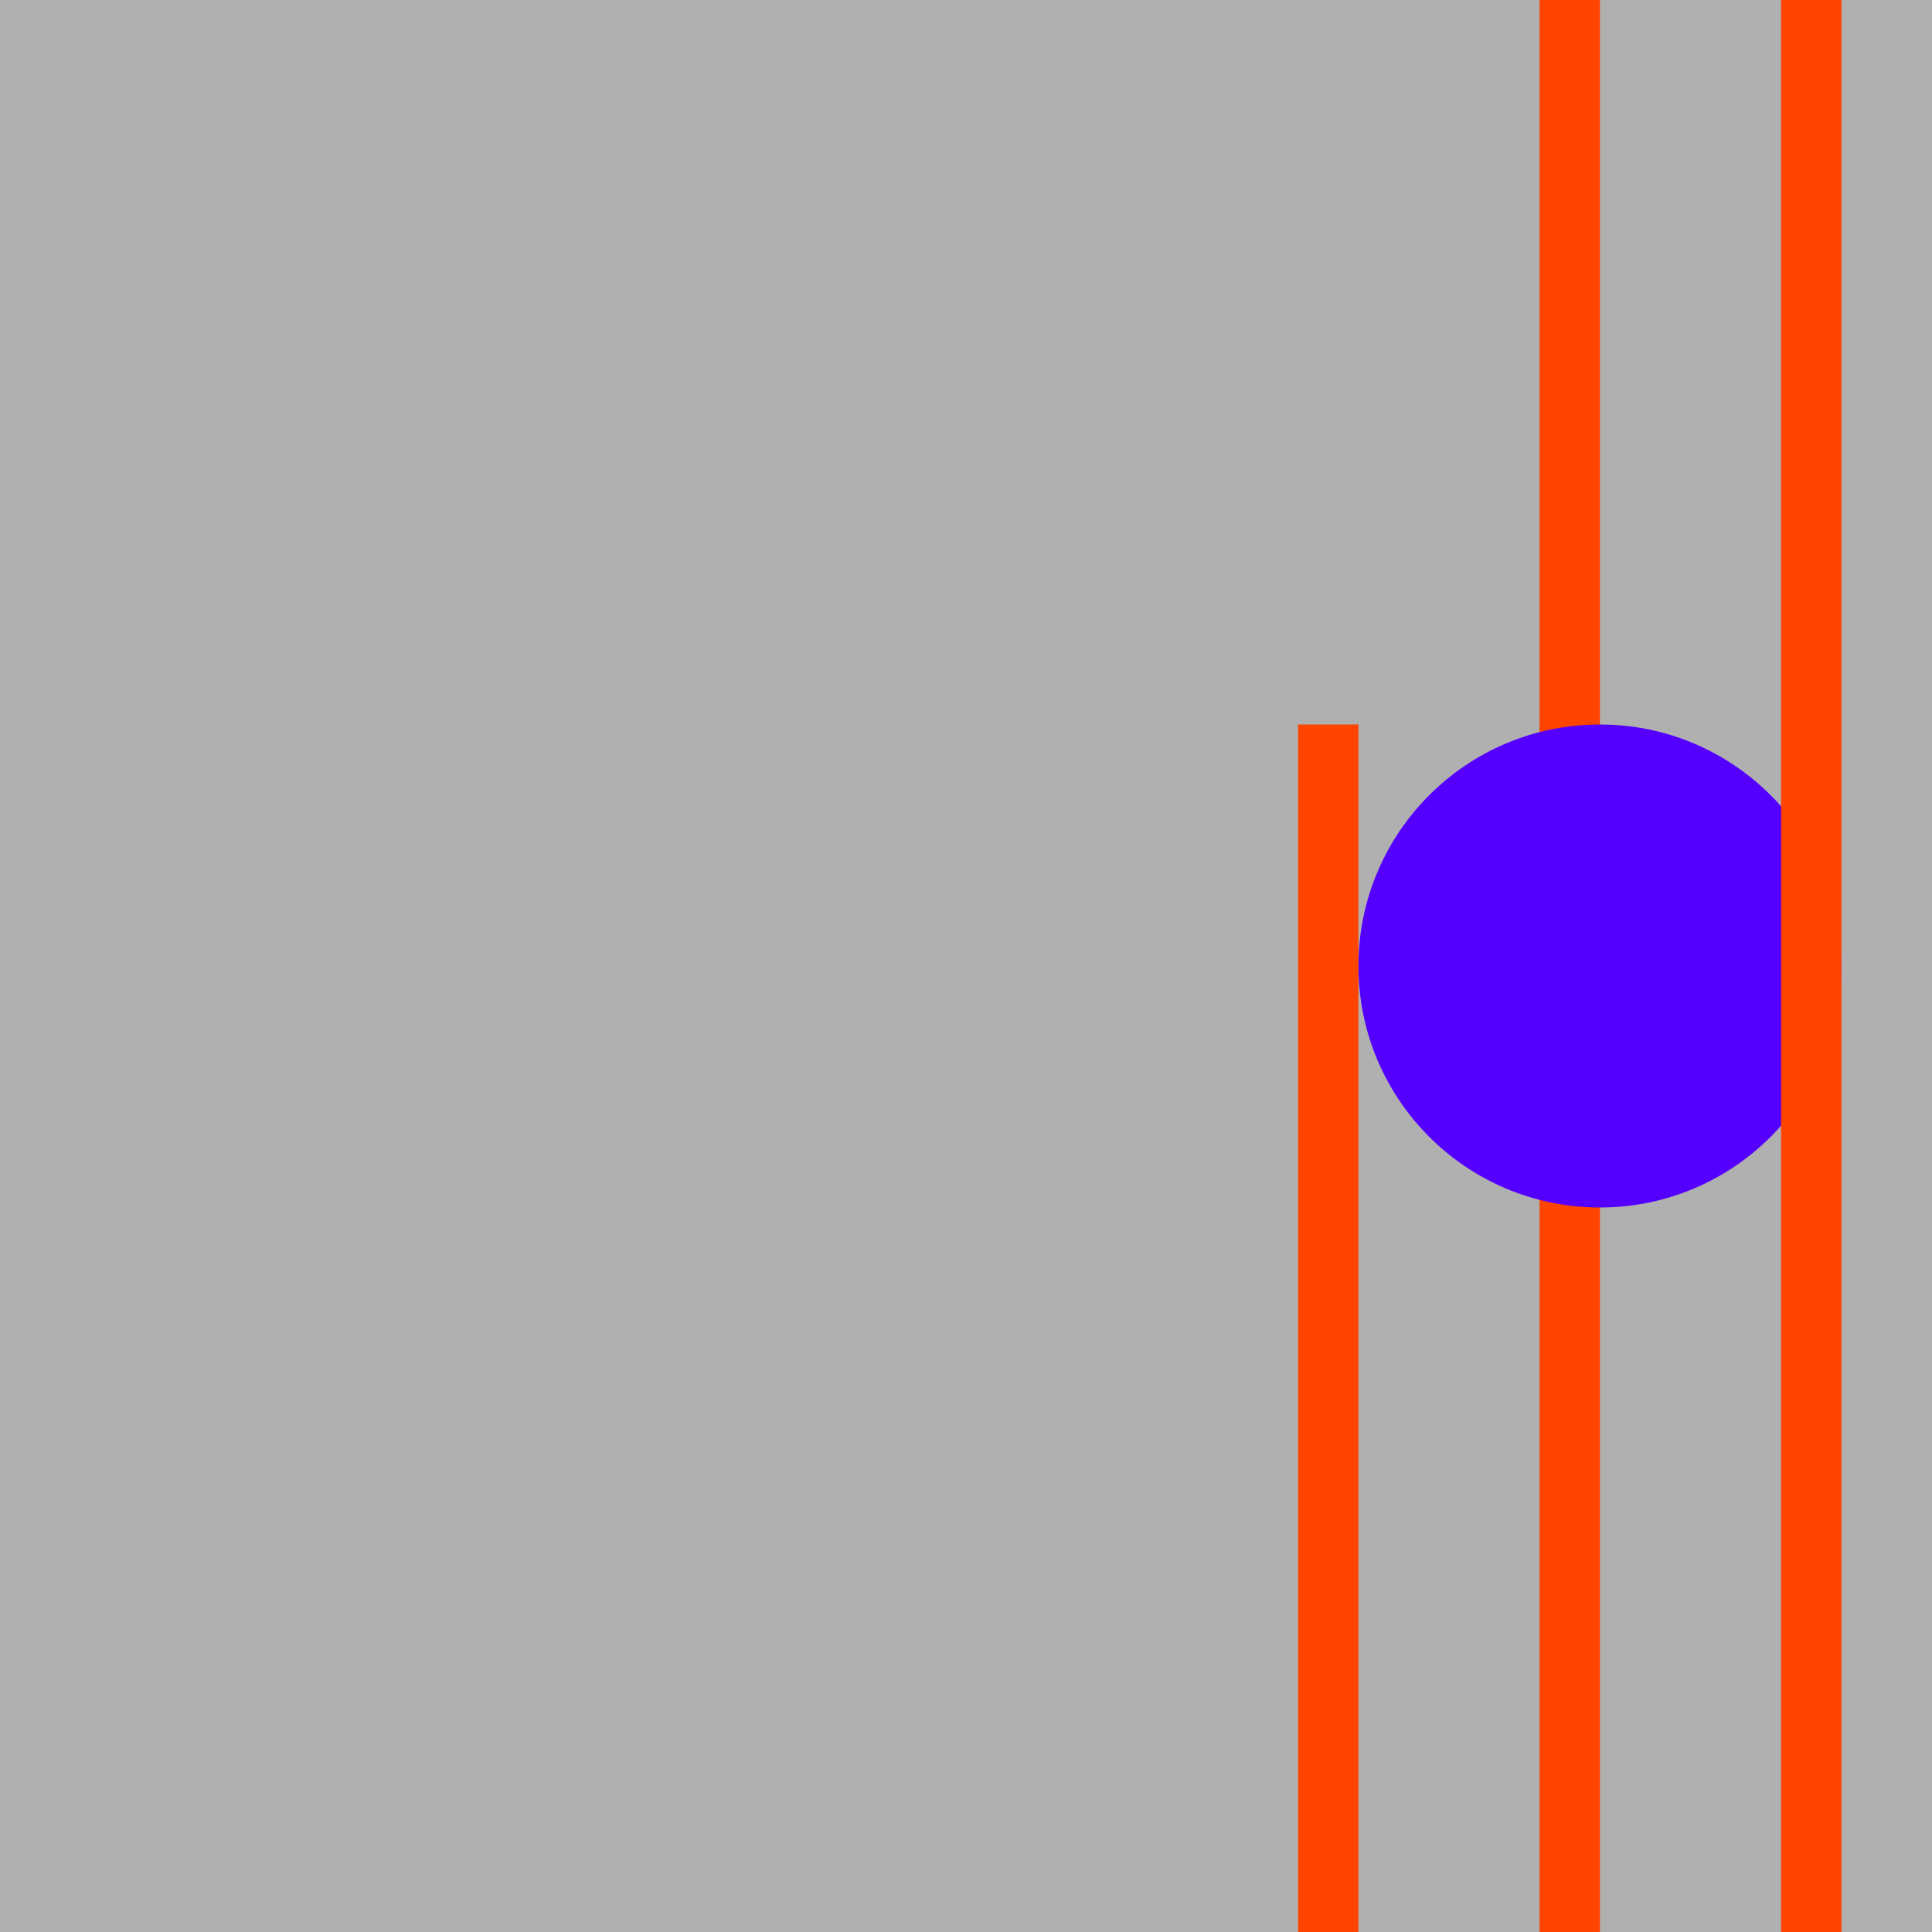
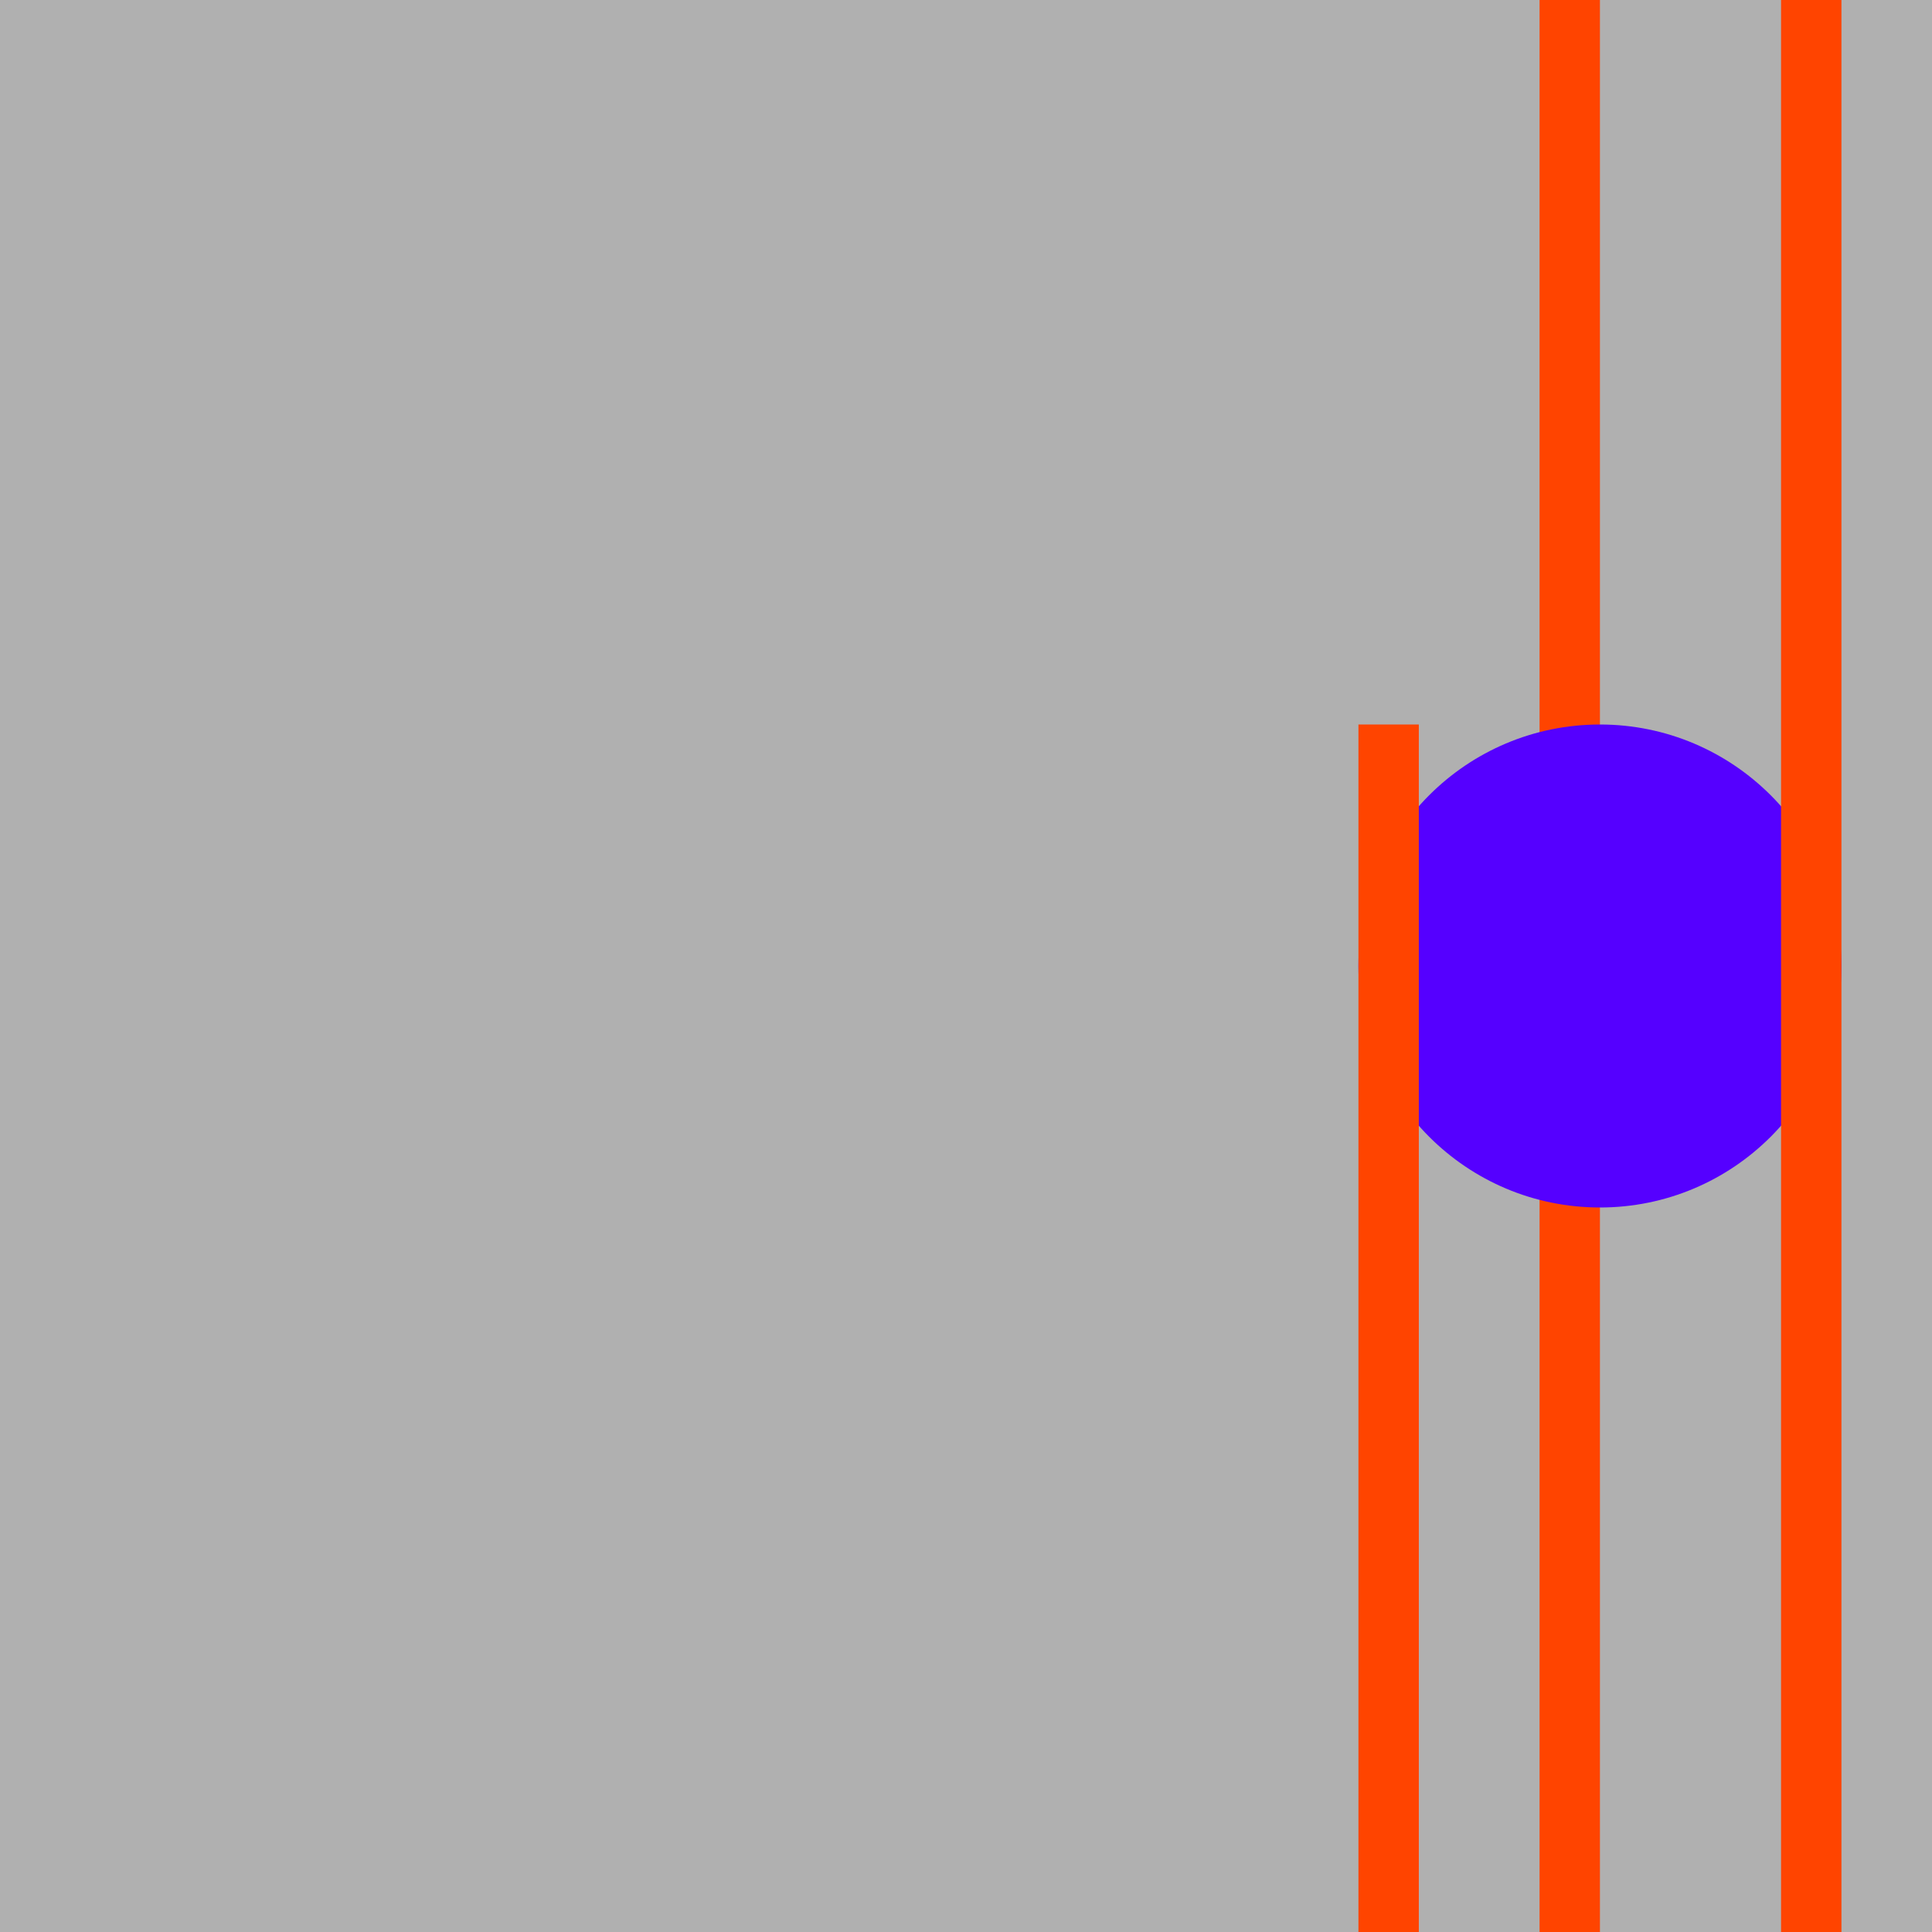
<svg xmlns="http://www.w3.org/2000/svg" version="1.1" id="Ebene_1" x="0px" y="0px" viewBox="0 0 128 128" style="enable-background:new 0 0 128 128;" xml:space="preserve">
  <style type="text/css">
	.st0{fill:#B0B0B0;}
	.st1{fill:#FF4400;}
	.st2{fill:#5500FF;}
</style>
  <rect x="0" y="0" class="st0" width="128" height="128" />
-   <rect x="86" y="48" class="st1" width="4" height="80" />
  <rect x="102" y="0" class="st1" width="4" height="128" />
  <circle class="st2" cx="106" cy="64" r="16" />
  <rect x="118" class="st1" width="4" height="128" />
+   <rect x="90" y="48" class="st1" width="4" height="80" />
</svg>
